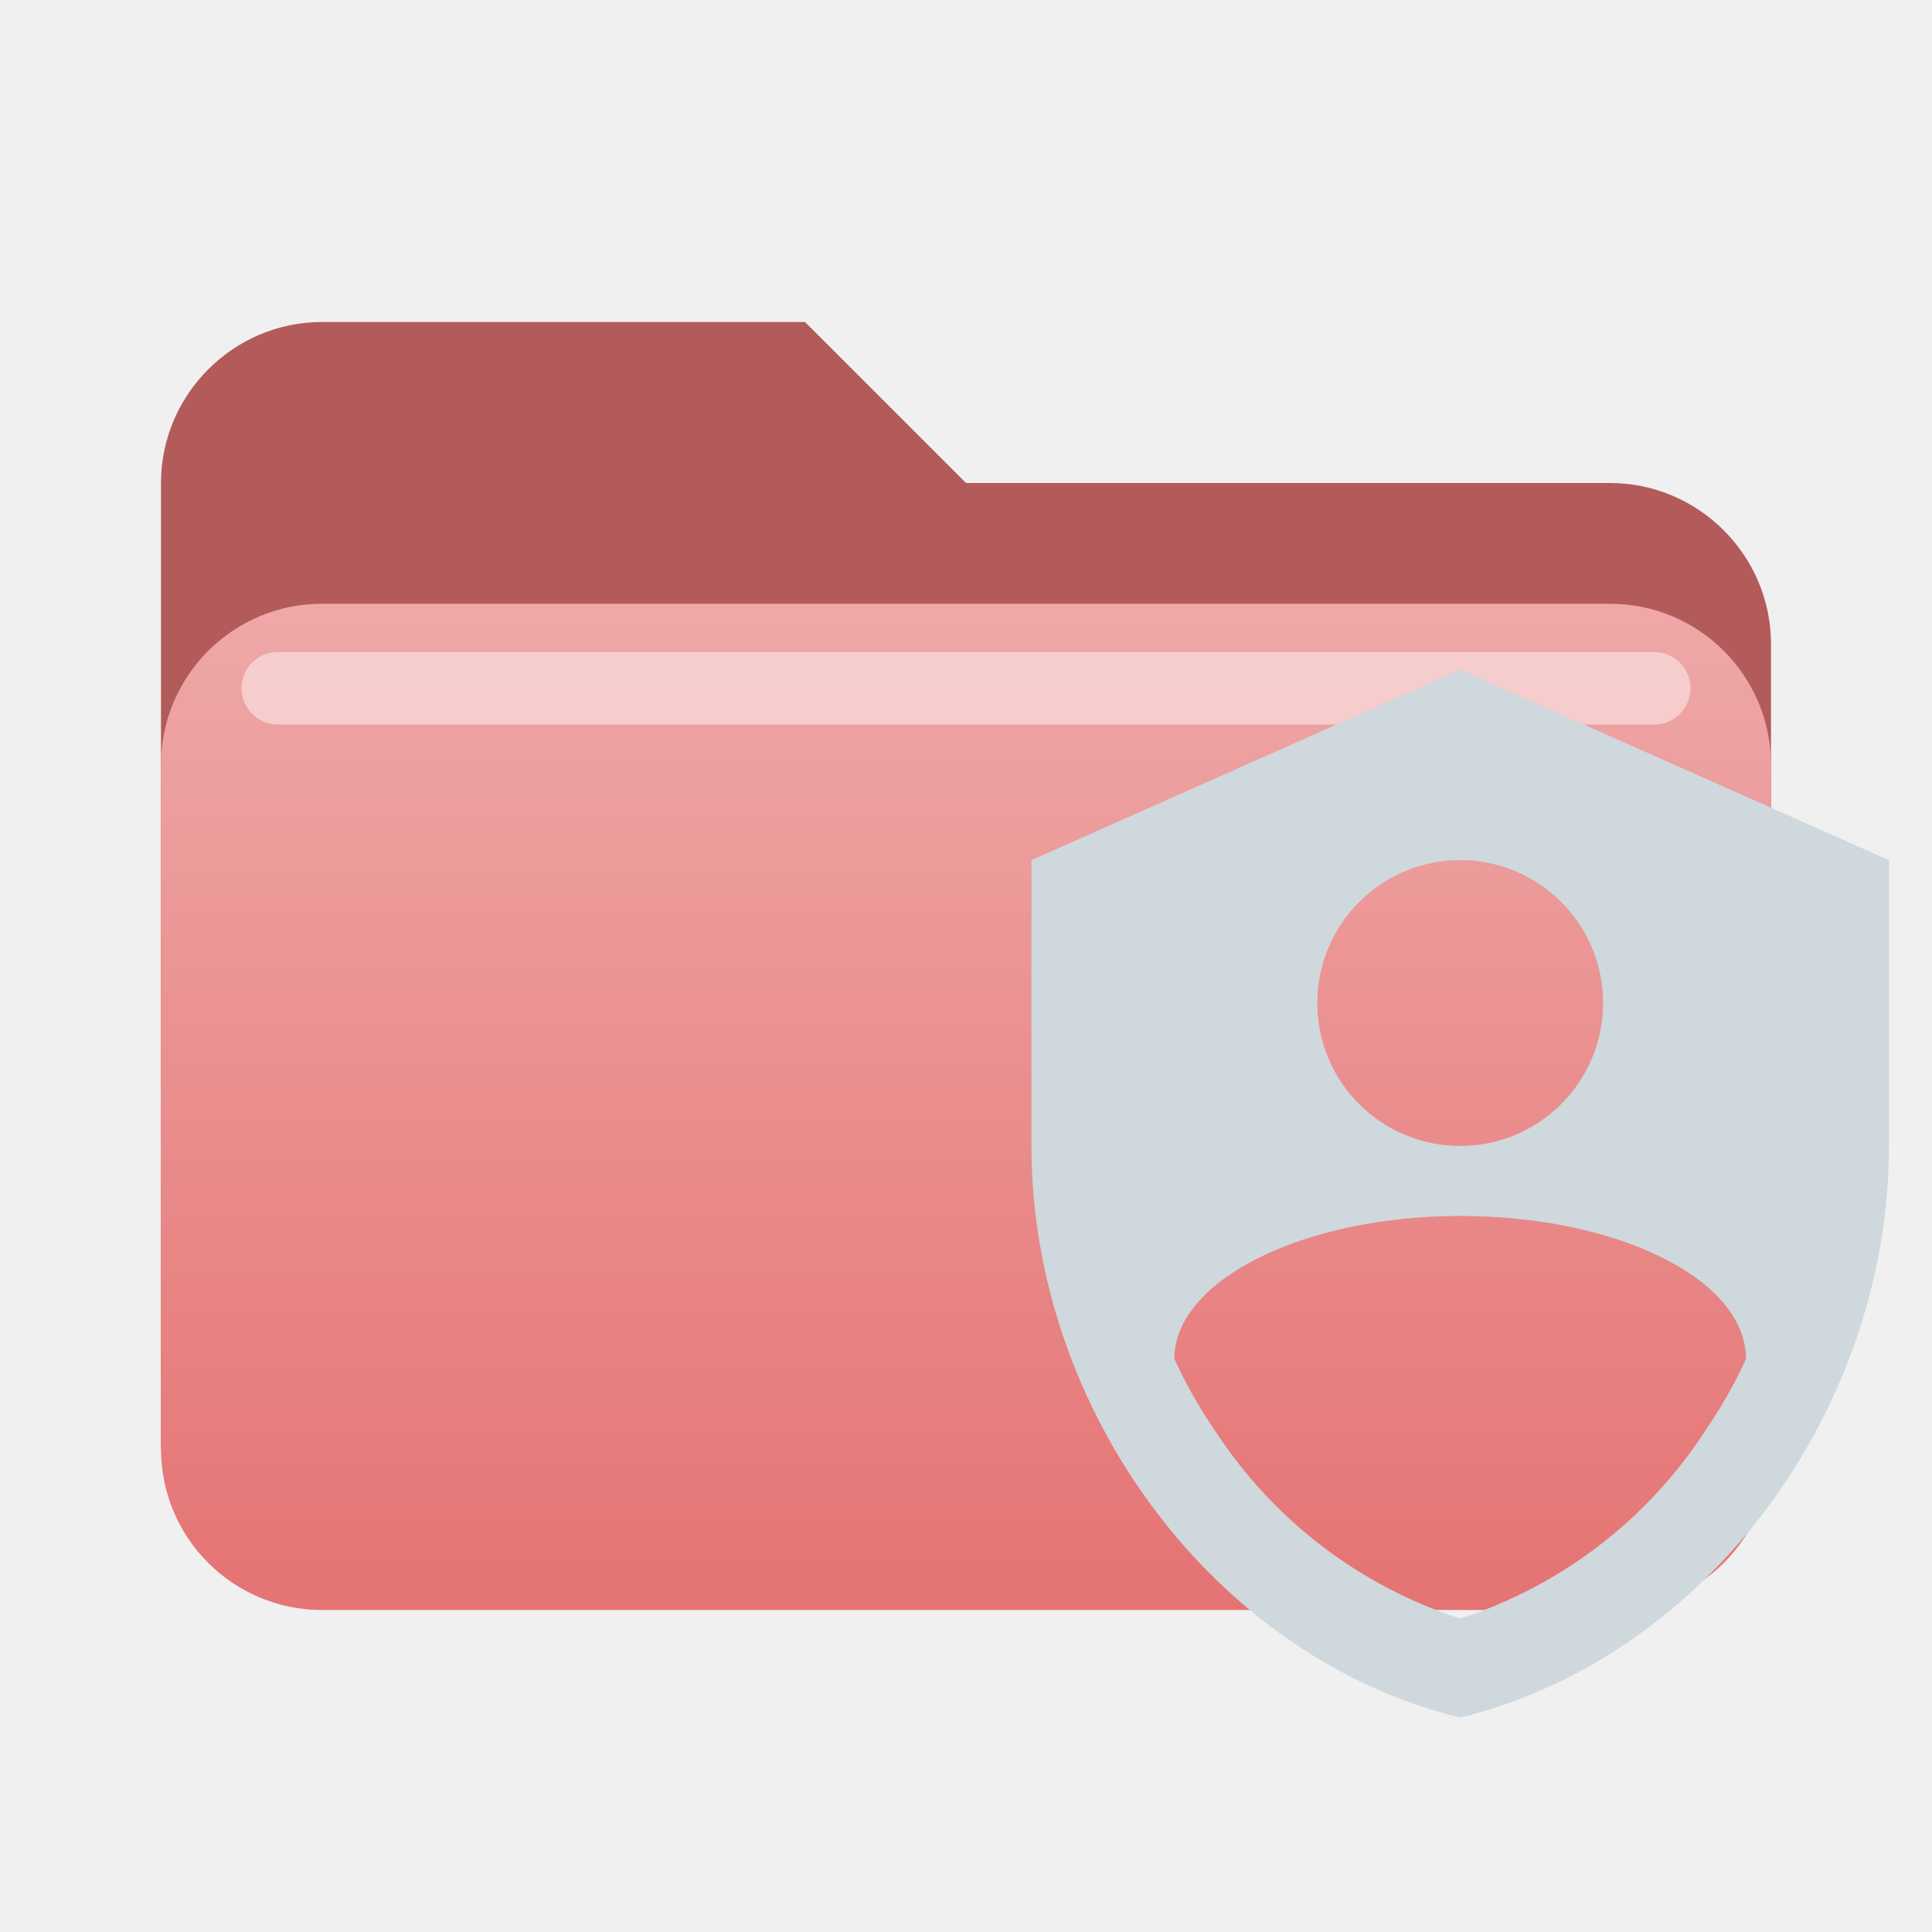
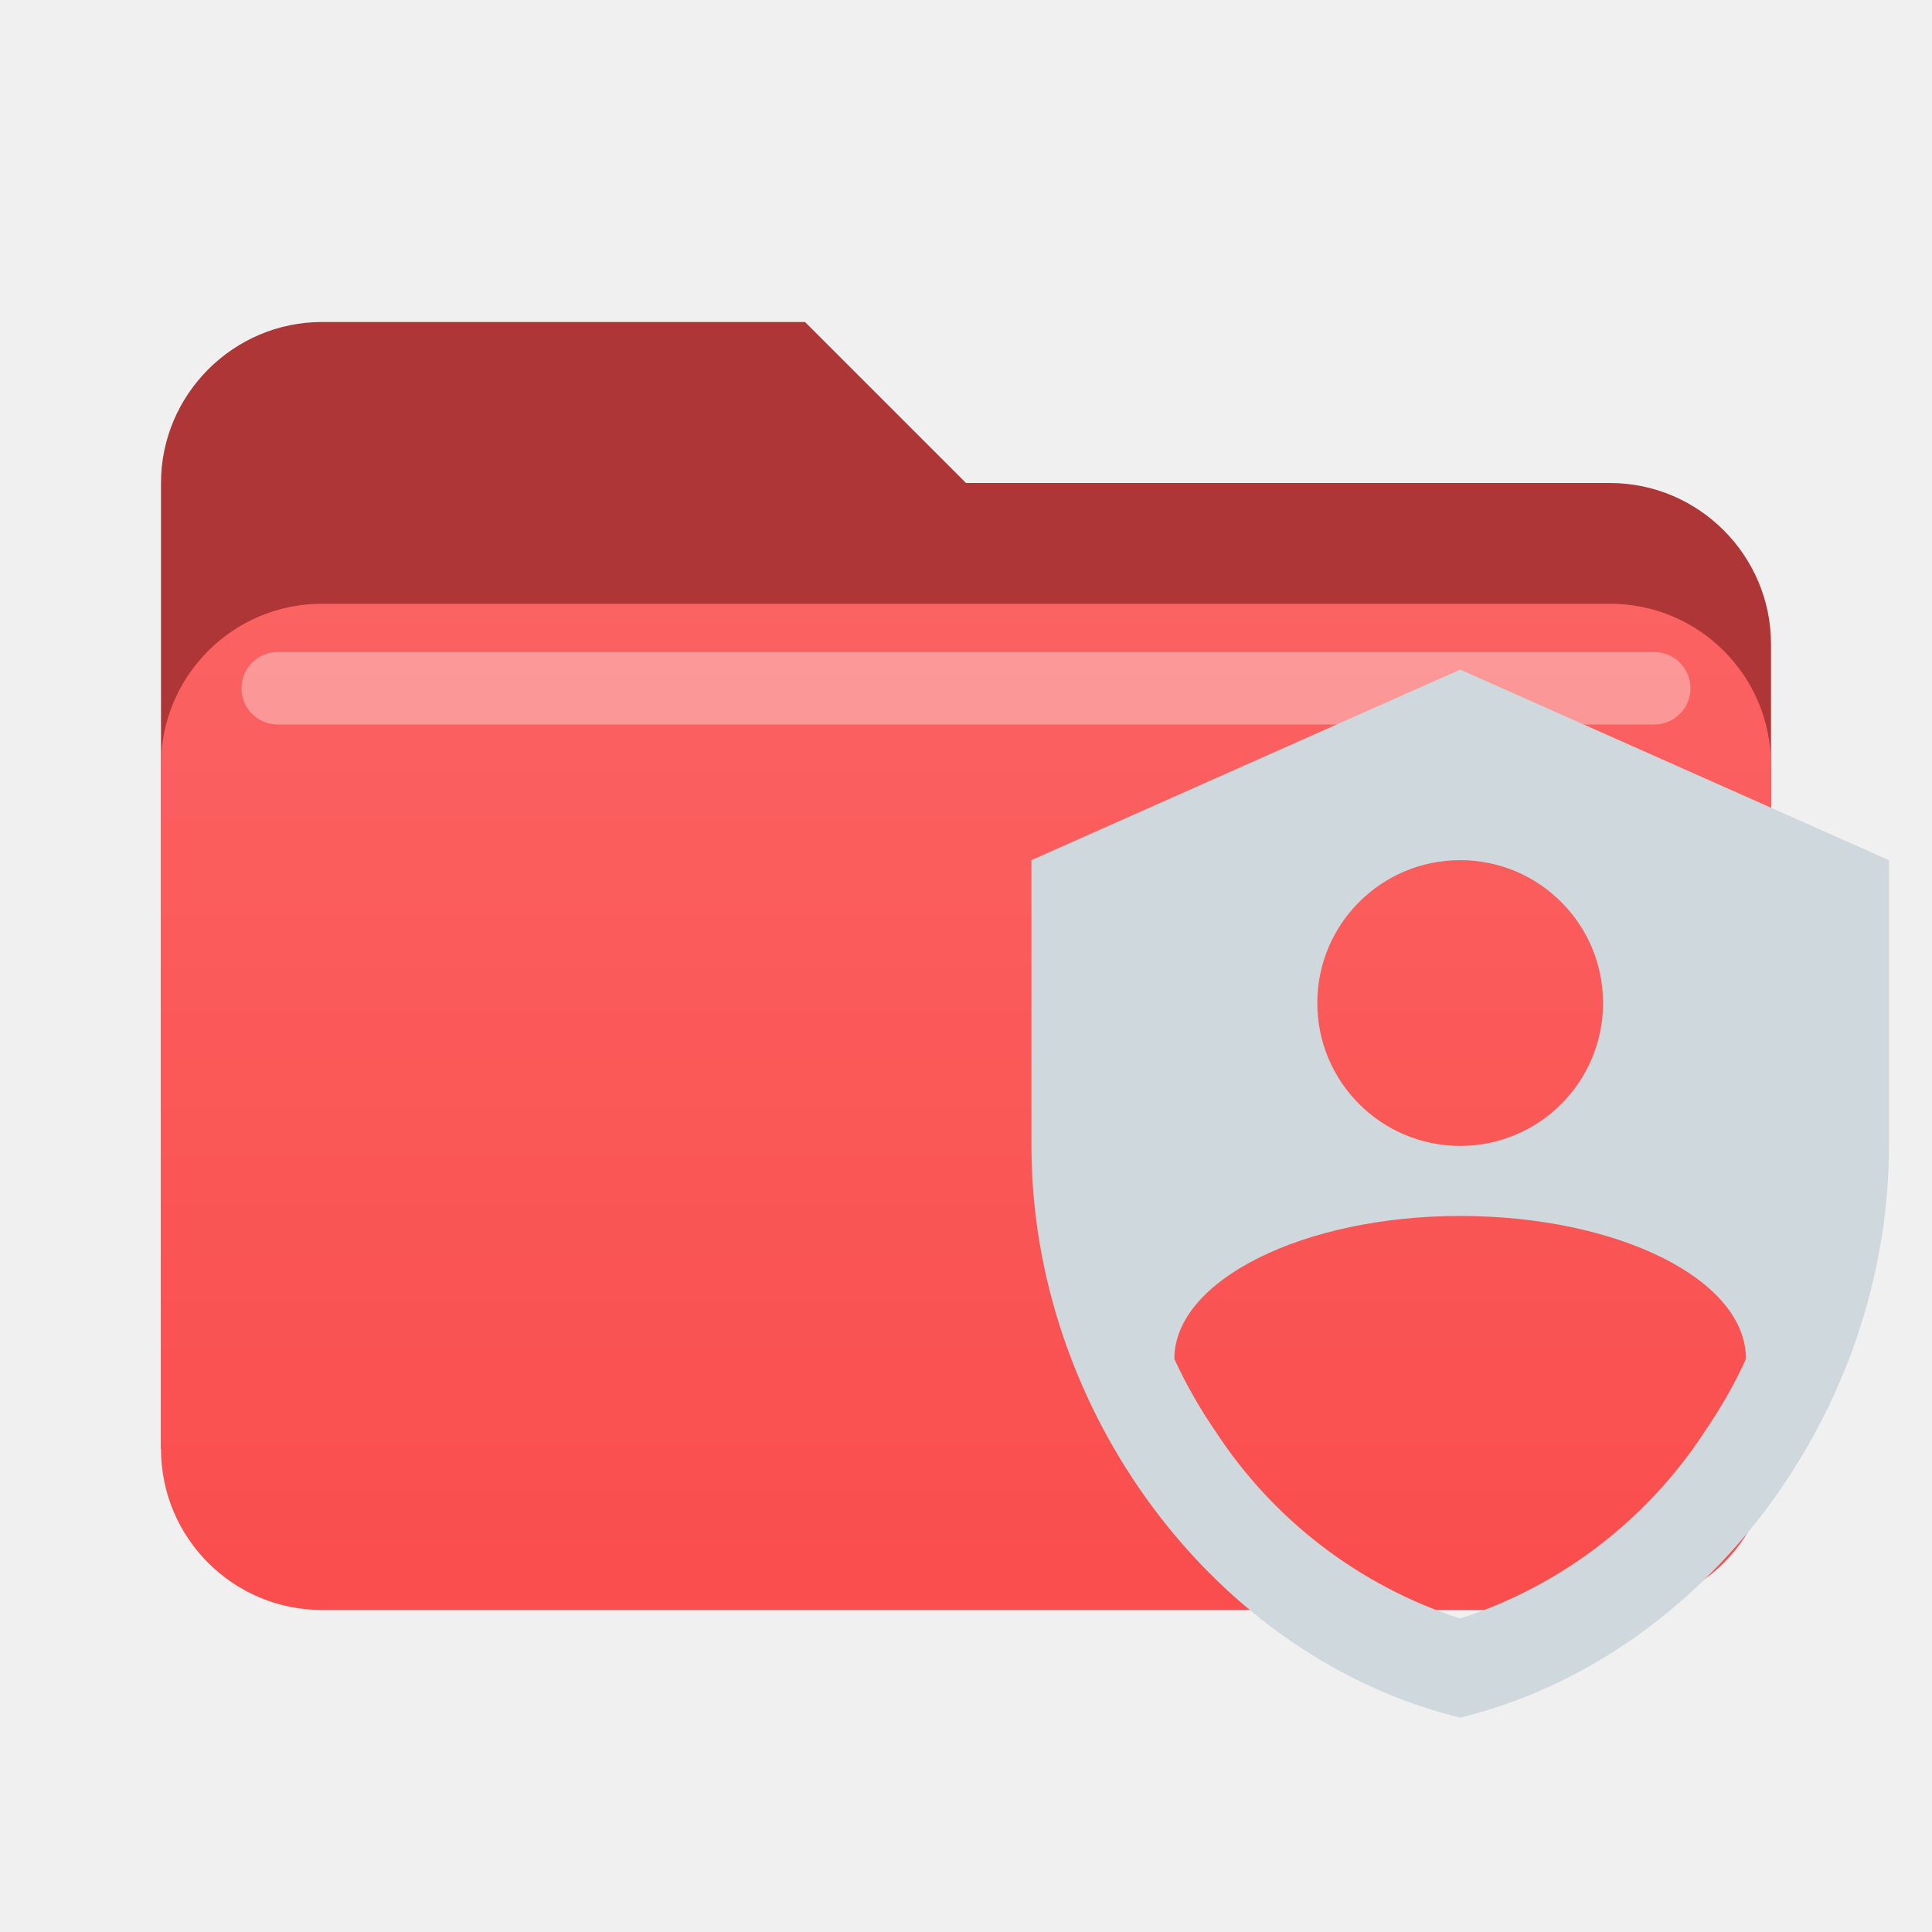
<svg xmlns="http://www.w3.org/2000/svg" clip-rule="evenodd" fill-rule="evenodd" stroke-linejoin="round" stroke-miterlimit="1.414" viewBox="0 0 24 24" xml:space="preserve" width="16" height="16">
  <defs>
    <linearGradient id="phantom-glass" x1="0" y1="0" x2="0" y2="1">
-       <stop offset="0" stop-color="#efa8a8" />
-       <stop offset="1" stop-color="#e57373" />
+       <stop offset="0" stop-color="#fb6262" />
+       <stop offset="1" stop-color="#fa4d4d" />
    </linearGradient>
  </defs>
-   <path d="M10 4H4c-1.1 0-2 .9-2 2v12h20V8c0-1.1-.9-2-2-2h-8z" fill="#b35a5a" />
+   <path d="M10 4H4c-1.1 0-2 .9-2 2v12h20V8c0-1.1-.9-2-2-2h-8z" fill="#af3636" />
  <rect x="2" y="7.5" width="20" height="12.5" rx="2" fill="url(#phantom-glass)" />
-   <rect x="3" y="8.1" width="18" height=".9" rx=".45" fill="#ffffff" fill-opacity=".45" />
+   <rect x="3" y="8.1" width="18" height=".9" rx=".45" fill="#ffffff" fill-opacity=".35" />
  <path d="m18.139 8.318-5.326 2.367v3.55c0 3.285 2.272 6.356 5.326 7.102 3.054-.746 5.326-3.817 5.326-7.102v-3.55l-5.326-2.367m0 2.367a1.775 1.775 0 0 1 1.775 1.775 1.775 1.775 0 0 1-1.775 1.775 1.775 1.775 0 0 1-1.775-1.775 1.775 1.775 0 0 1 1.775-1.775m3.036 7.101a5.734 5.734 0 0 1-3.036 2.32 5.735 5.735 0 0 1-3.036-2.32 6.016 6.016 0 0 1-.515-.905c0-.977 1.604-1.776 3.551-1.776s3.55.782 3.55 1.776c-.141.313-.313.61-.514.905z" style="fill:#cfd8dc;stroke-width:.592" />
</svg>
